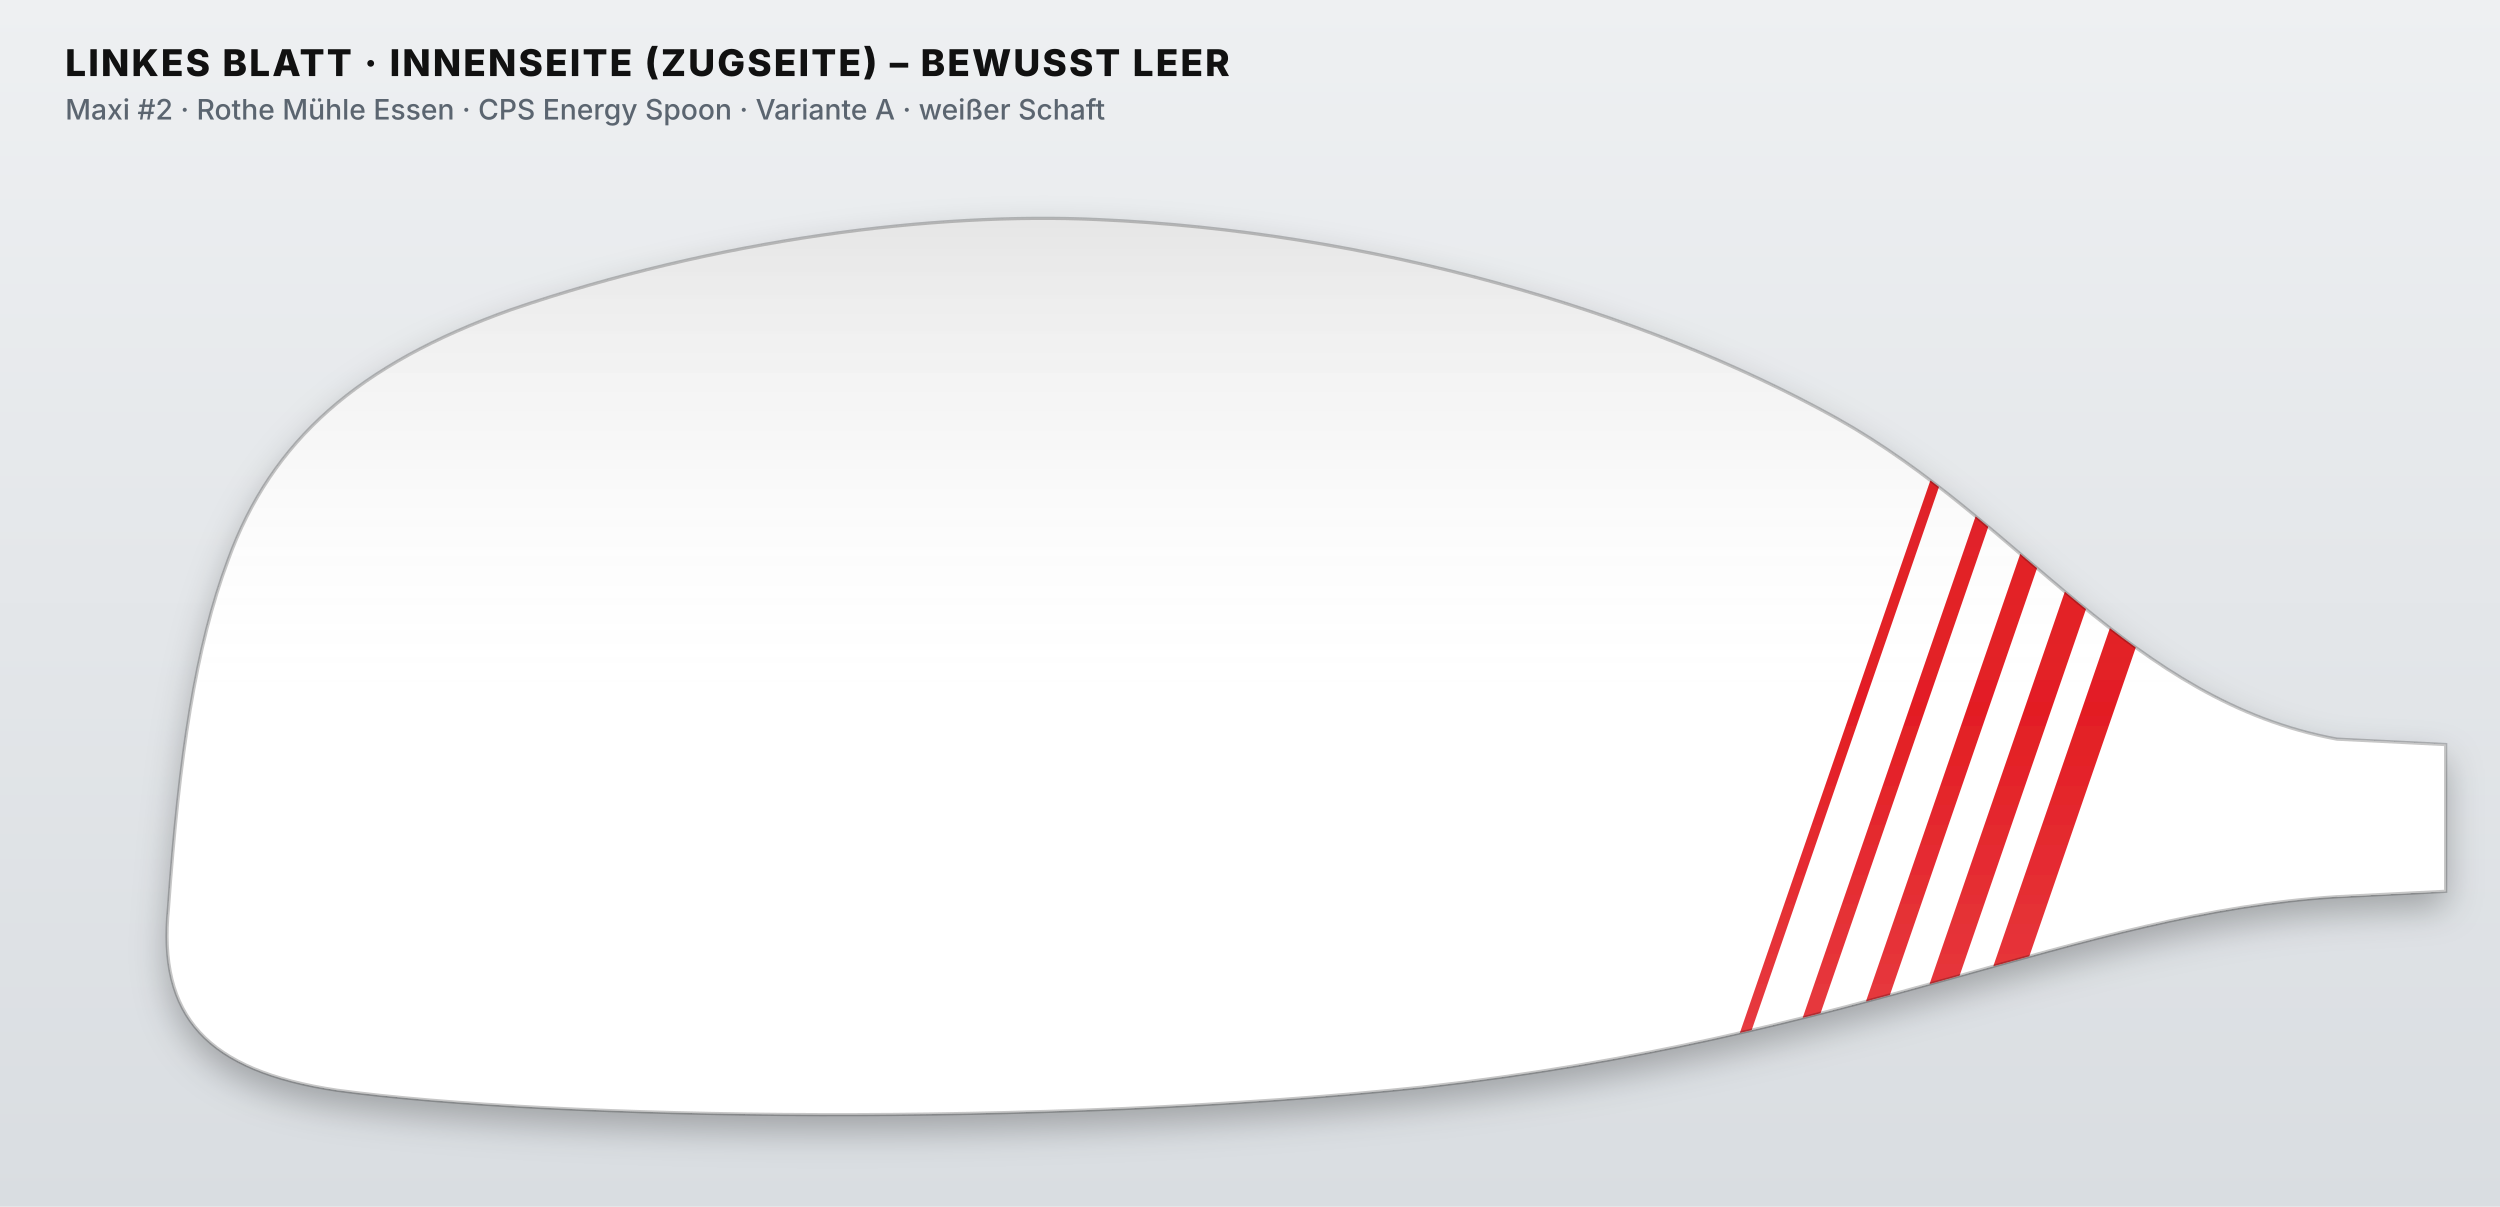
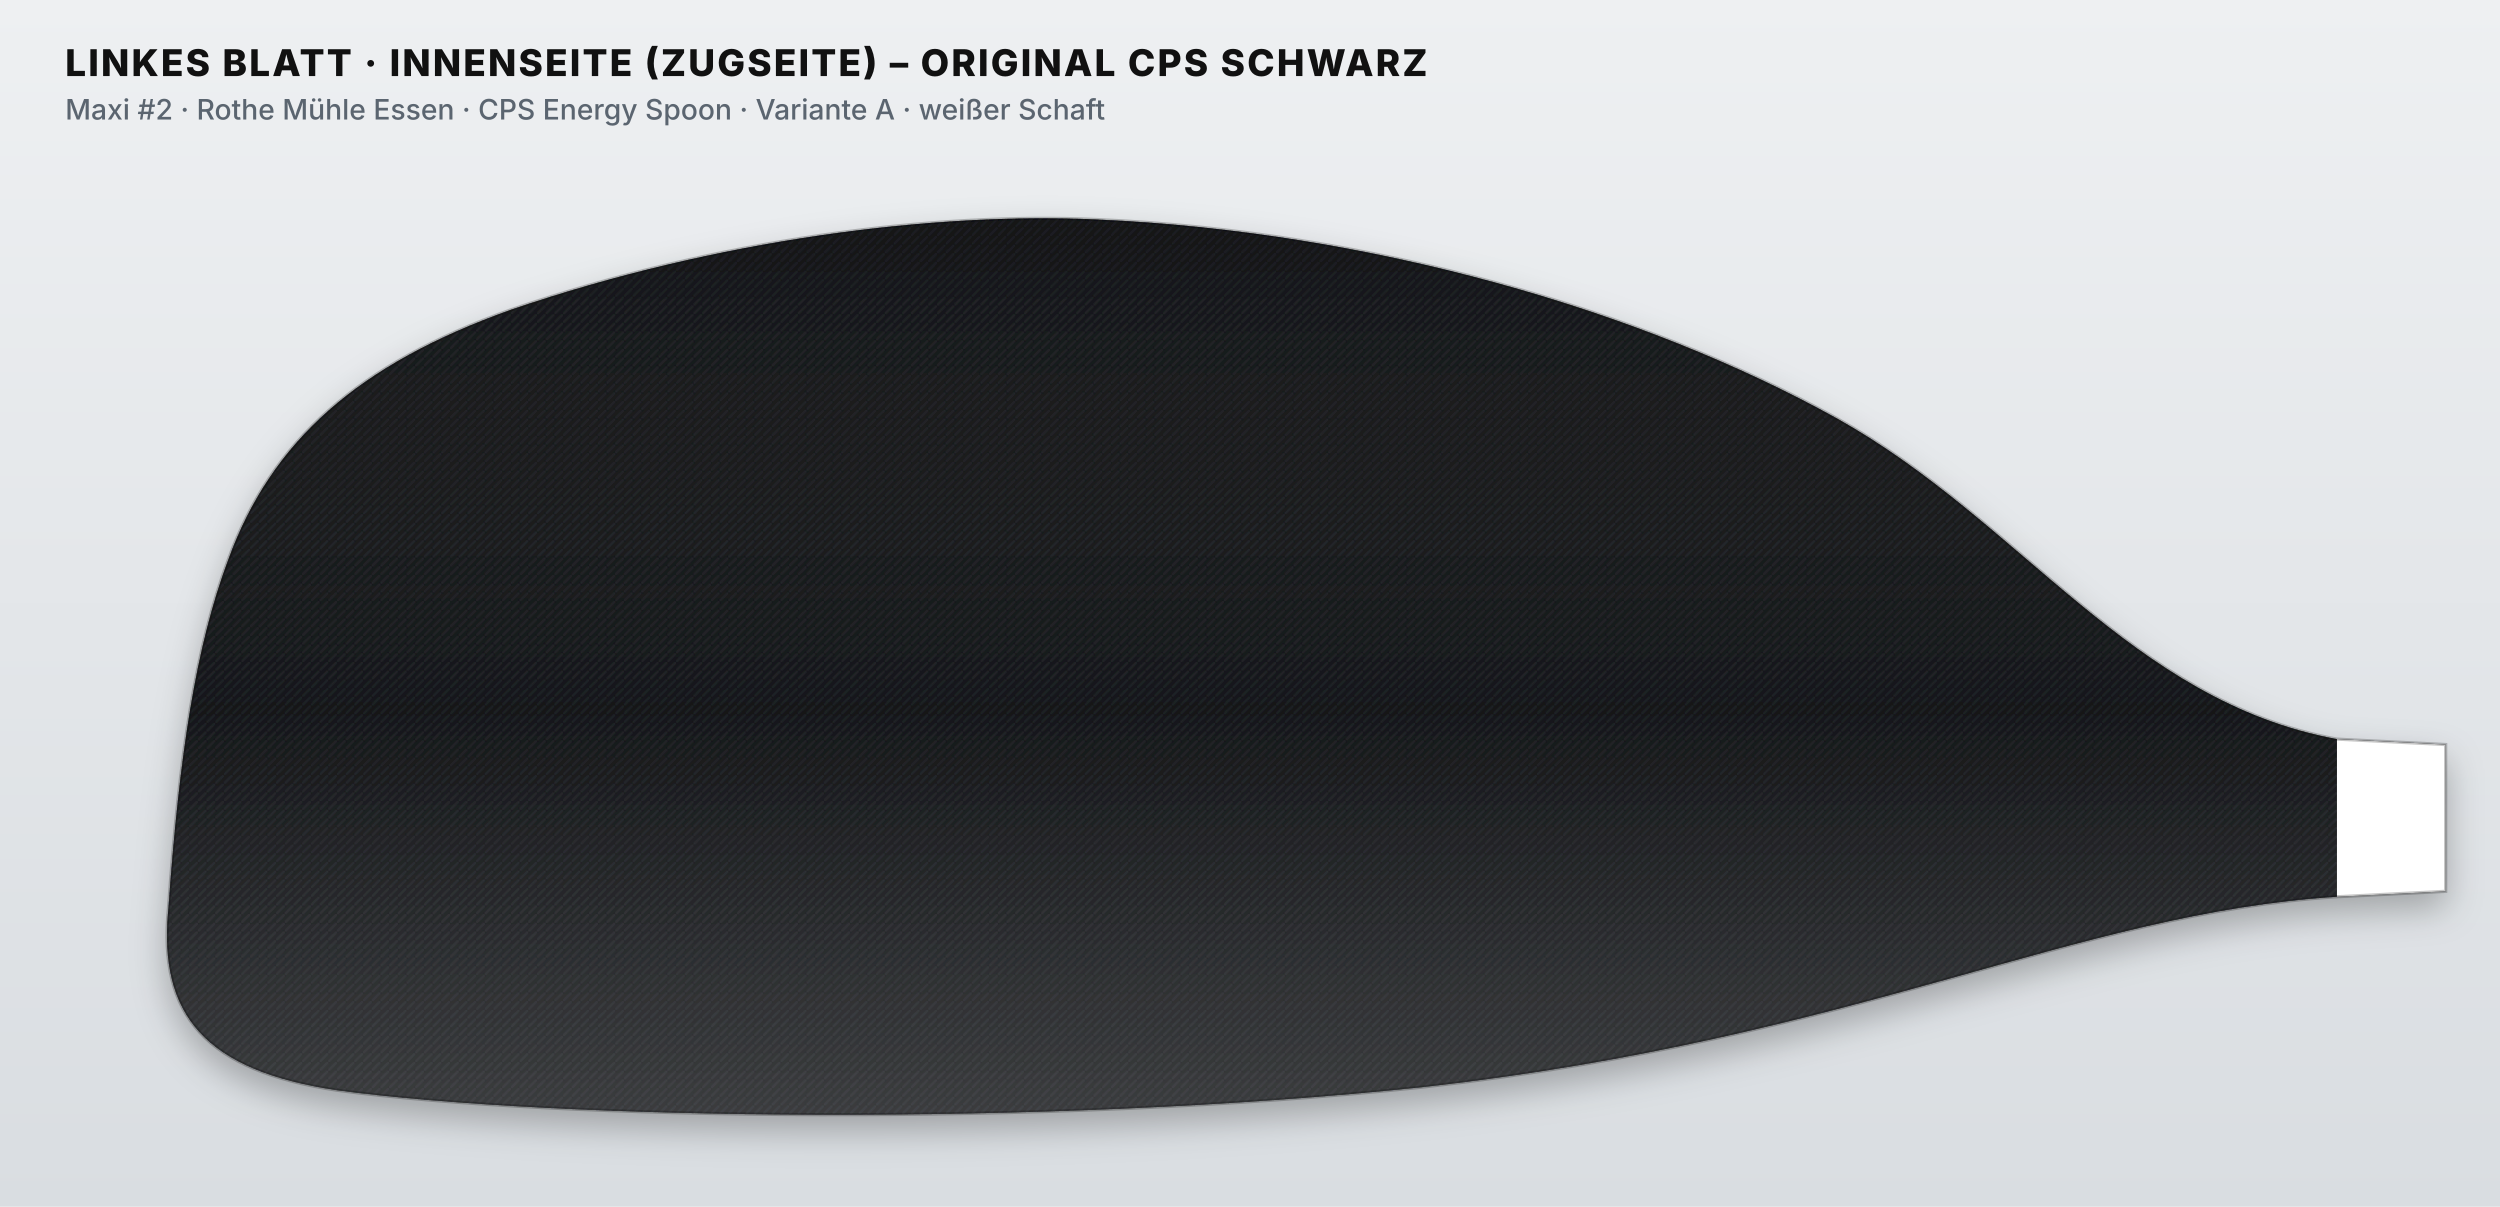
<svg xmlns="http://www.w3.org/2000/svg" width="2300" height="1110" viewBox="0 0 2300 1110">
  <defs>
    <linearGradient id="redG" x1="0" y1="0" x2="1" y2="0.35">
      <stop offset="0" stop-color="#E31E24" />
      <stop offset="0.55" stop-color="#E31E24" />
      <stop offset="1" stop-color="#B5121B" />
    </linearGradient>
    <linearGradient id="gloss" x1="0" y1="0" x2="0" y2="1">
      <stop offset="0" stop-color="#fff" stop-opacity="0.16" />
      <stop offset="0.45" stop-color="#fff" stop-opacity="0" />
      <stop offset="1" stop-color="#000" stop-opacity="0.10" />
    </linearGradient>
    <linearGradient id="bgG" x1="0" y1="0" x2="0" y2="1">
      <stop offset="0" stop-color="#EEF0F2" />
      <stop offset="1" stop-color="#D9DDE1" />
    </linearGradient>
    <linearGradient id="tube" x1="0" y1="0" x2="0" y2="1">
      <stop offset="0" stop-color="#fff" stop-opacity="0.35" />
      <stop offset="0.35" stop-color="#fff" stop-opacity="0" />
      <stop offset="1" stop-color="#000" stop-opacity="0.28" />
    </linearGradient>
    <pattern id="carbon" width="8" height="8" patternUnits="userSpaceOnUse">
      <rect width="8" height="8" fill="#141518" />
      <path d="M0 8L8 0" stroke="#24262b" stroke-width="2.4" />
    </pattern>
    <filter id="sh" x="-10%" y="-20%" width="120%" height="150%">
      <feDropShadow dx="0" dy="14" stdDeviation="16" flood-color="#000" flood-opacity="0.28" />
    </filter>
    <clipPath id="bladeClip">
      <path d="M-140 205 L-40 200 C200 185 400 70 800 25 C1150 -12 1600 -5 1800 22 C1920 40 1965 90 1955 190 C1945 330 1930 430 1900 510 C1860 620 1780 690 1640 740 C1450 805 1250 830 1100 823 C850 812 600 740 420 640 C250 545 150 380 -40 345 L-140 340 Z" />
    </clipPath>
  </defs>
  <rect width="2300" height="1110" fill="url(#bgG)" />
-   <text x="60" y="70" font-family="Inter, 'Inter Display', Arial, sans-serif" font-weight="800" font-style="normal" font-size="34" fill="#111" text-anchor="start" letter-spacing="2">LINKES BLATT · INNENSEITE (ZUGSEITE) – BEWUSST LEER</text>
+   <text x="60" y="70" font-family="Inter, 'Inter Display', Arial, sans-serif" font-weight="800" font-style="normal" font-size="34" fill="#111" text-anchor="start" letter-spacing="2">LINKES BLATT · INNENSEITE (ZUGSEITE) – ORIGINAL CPS SCHWARZ</text>
  <text x="60" y="110" font-family="Inter, 'Inter Display', Arial, sans-serif" font-weight="500" font-style="normal" font-size="26" fill="#5b6570" text-anchor="start" letter-spacing="0">Maxi #2 · Rothe Mühle Essen · CPS Energy Spoon · Variante A · weißer Schaft</text>
  <g transform="translate(0 110)">
    <g transform="translate(155 85)">
      <g filter="url(#sh)">
        <g transform="translate(1955 0) scale(-1 1) translate(0 830) scale(1 -1)">
          <g clip-path="url(#bladeClip)">
-             <rect x="-300" y="-20" width="2600" height="900" fill="#FFFFFF" />
-             <path d="M300 -20 L330 -20 L30 850 L0 850 Z" fill="#E31E24" />
-             <path d="M358 -20 L383 -20 L83 850 L58 850 Z" fill="#E31E24" />
-             <path d="M416 -20 L436 -20 L136 850 L116 850 Z" fill="#E31E24" />
-             <path d="M474 -20 L489 -20 L189 850 L174 850 Z" fill="#E31E24" />
-             <path d="M532 -20 L542 -20 L242 850 L232 850 Z" fill="#E31E24" />
+             <rect x="-300" y="-20" width="2600" height="900" fill="#17181b" />
+             <rect x="-300" y="-20" width="2600" height="900" fill="url(#carbon)" opacity="0.55" />
            <rect x="-140" y="190" width="100" height="165" fill="#FFFFFF" />
          </g>
        </g>
        <g transform="translate(0 830) scale(1 -1)">
          <g transform="translate(0 830) scale(1 -1)" />
        </g>
        <g transform="translate(1955 0) scale(-1 1) translate(0 830) scale(1 -1)">
          <path d="M-140 205 L-40 200 C200 185 400 70 800 25 C1150 -12 1600 -5 1800 22 C1920 40 1965 90 1955 190 C1945 330 1930 430 1900 510 C1860 620 1780 690 1640 740 C1450 805 1250 830 1100 823 C850 812 600 740 420 640 C250 545 150 380 -40 345 L-140 340 Z" fill="url(#gloss)" />
          <path d="M-140 205 L-40 200 C200 185 400 70 800 25 C1150 -12 1600 -5 1800 22 C1920 40 1965 90 1955 190 C1945 330 1930 430 1900 510 C1860 620 1780 690 1640 740 C1450 805 1250 830 1100 823 C850 812 600 740 420 640 C250 545 150 380 -40 345 L-140 340 Z" fill="none" stroke="#000" stroke-opacity="0.22" stroke-width="3" />
        </g>
      </g>
    </g>
  </g>
</svg>
